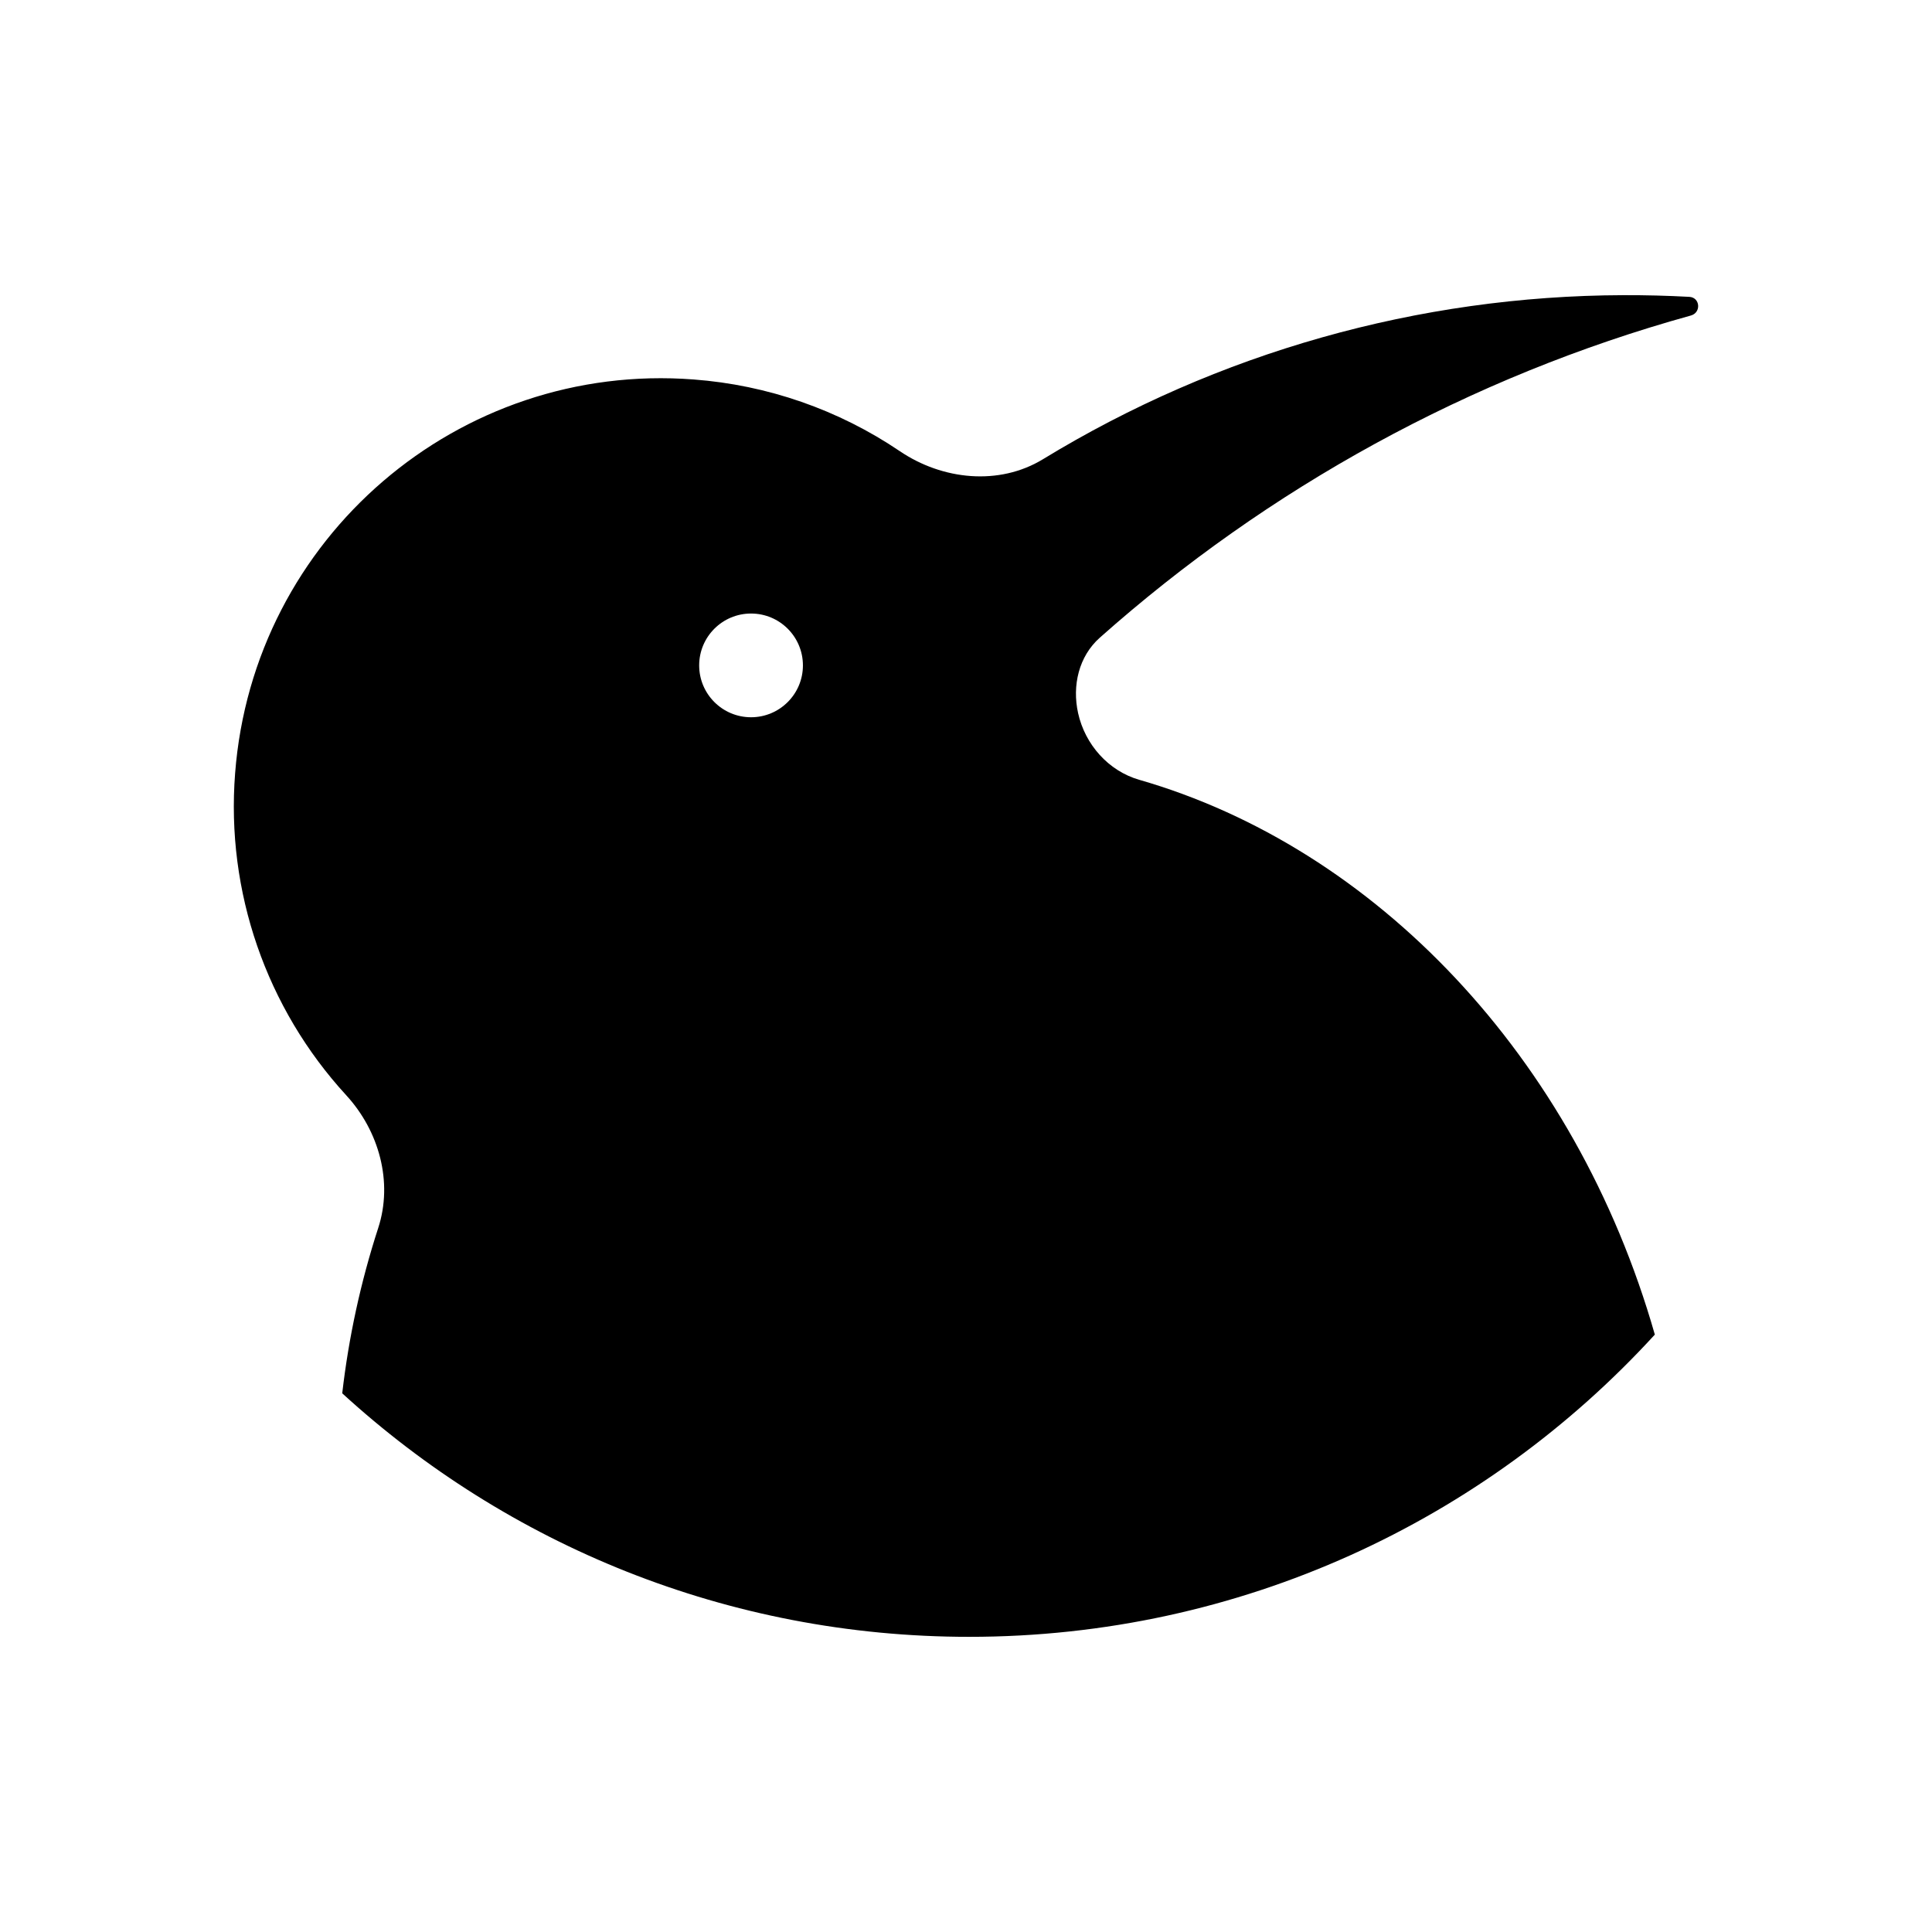
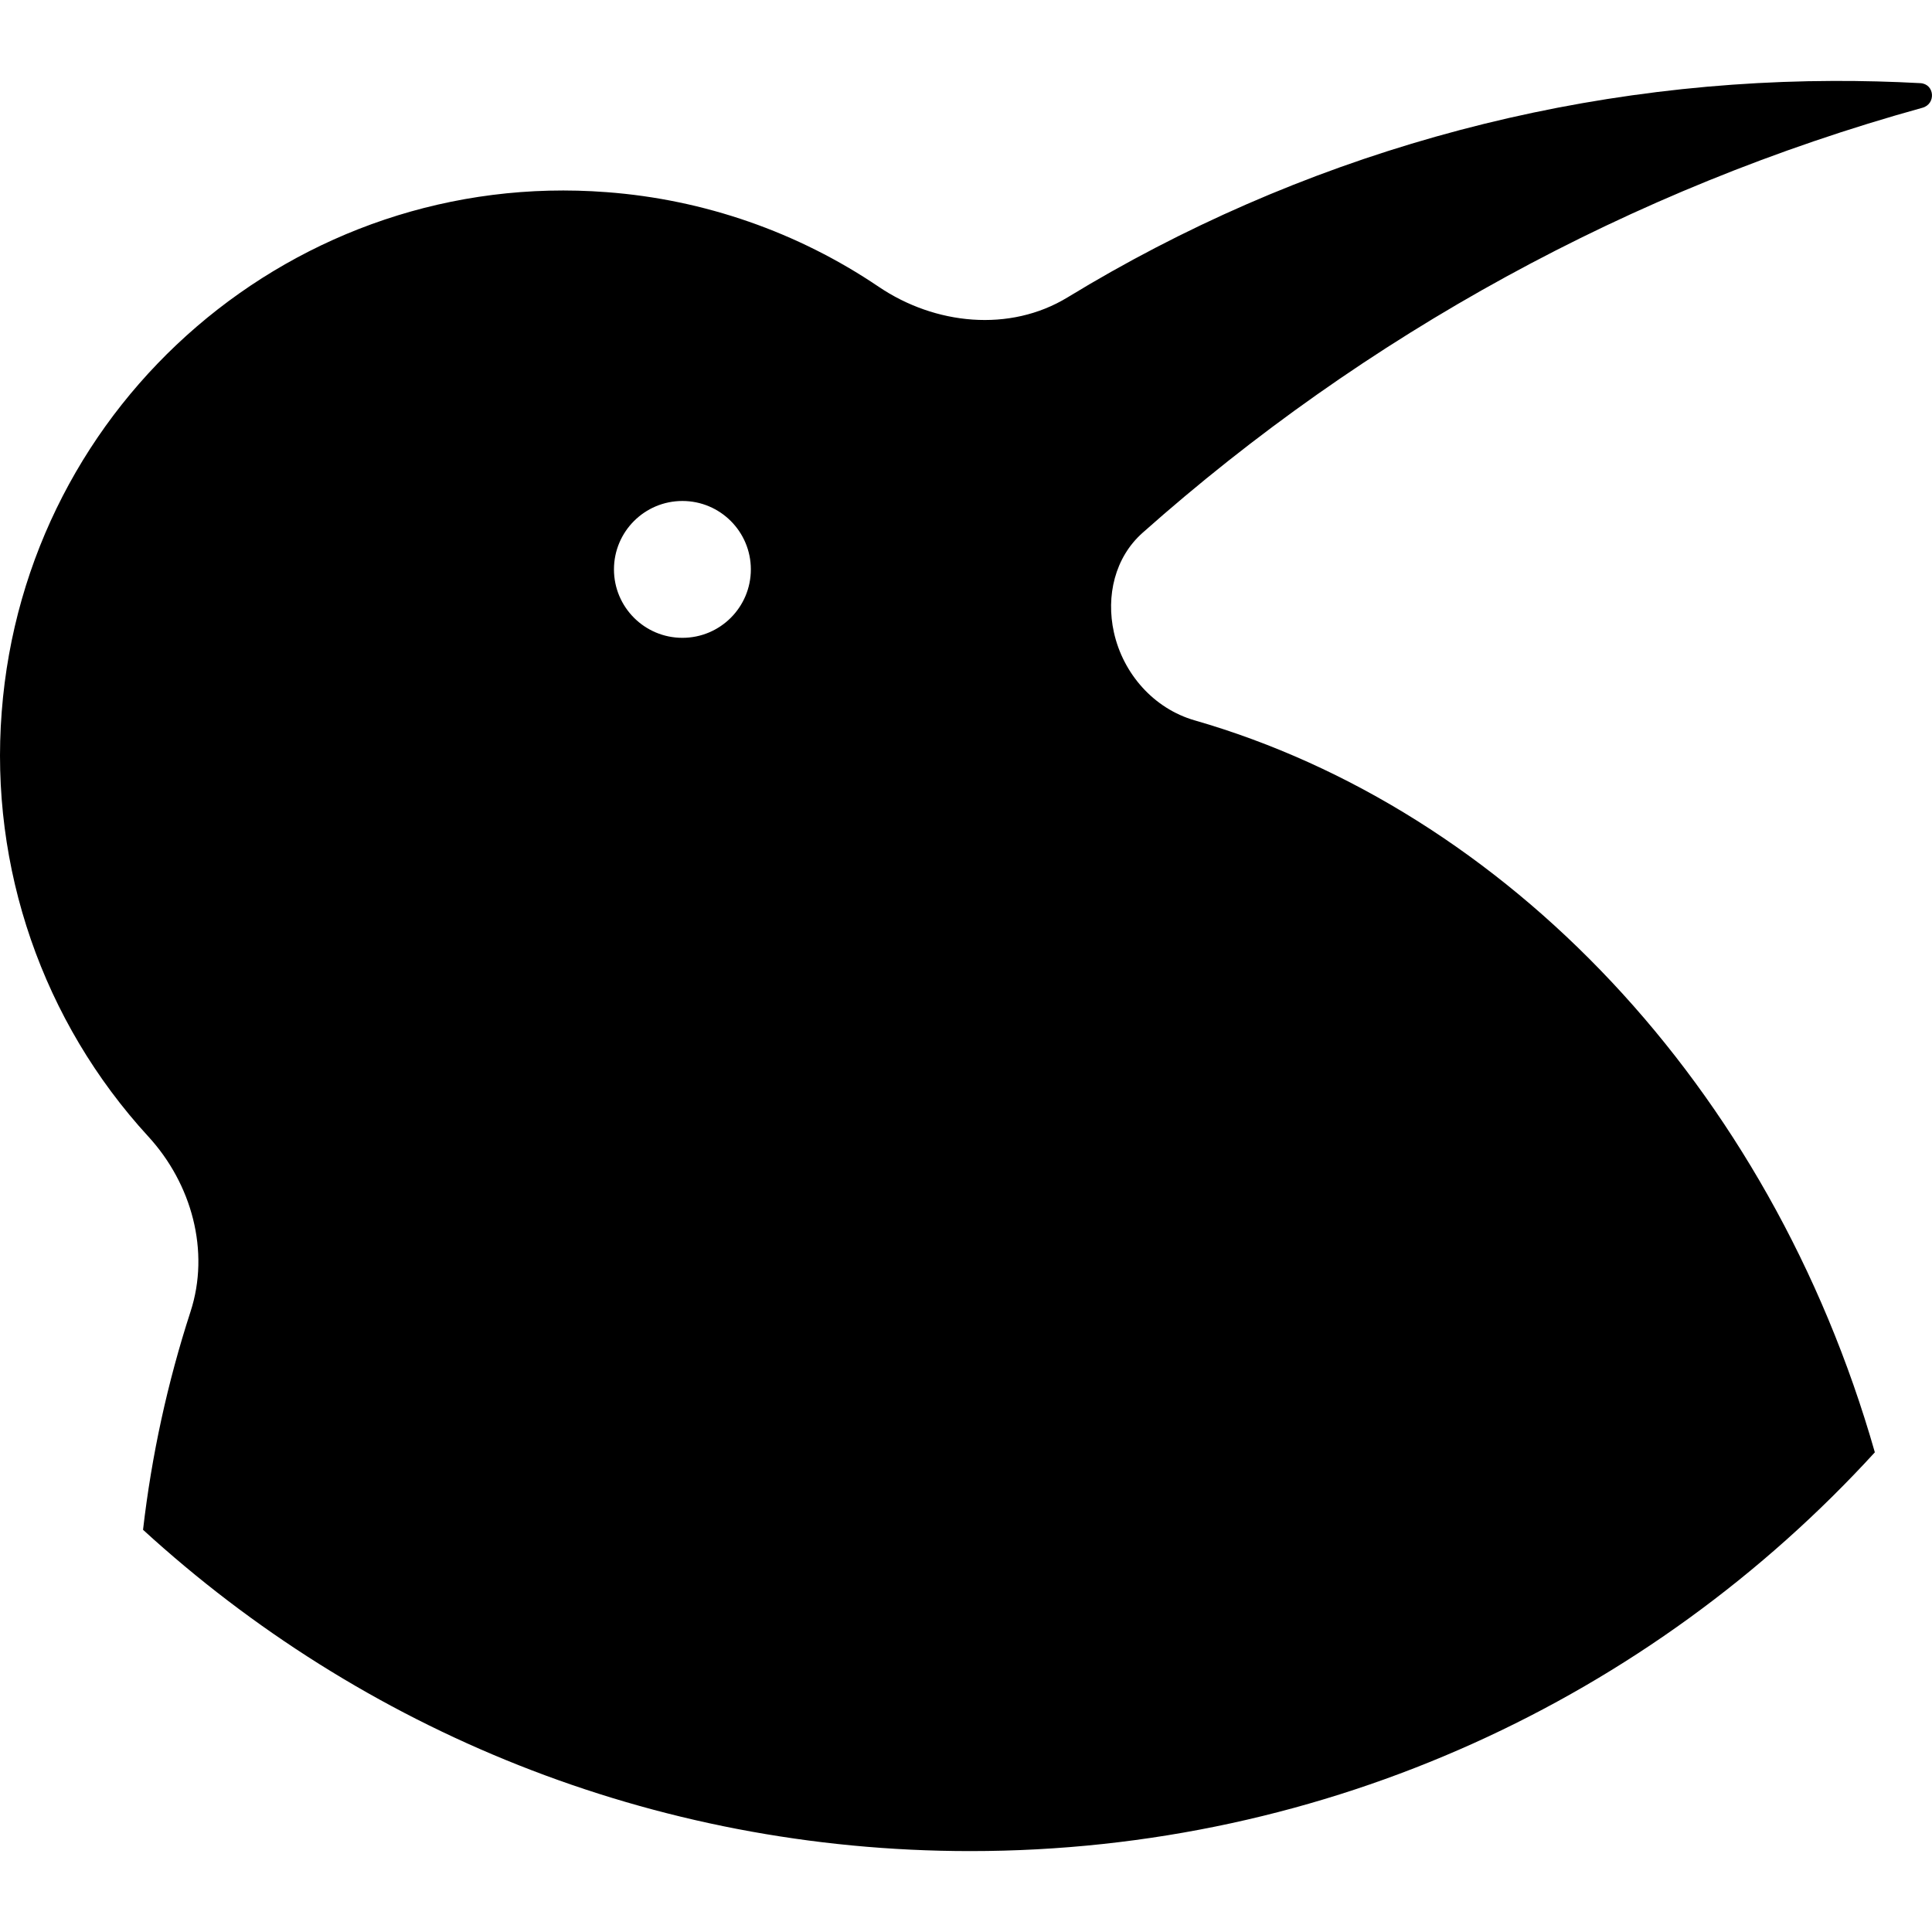
- <svg xmlns="http://www.w3.org/2000/svg" viewBox="0 0 108 108" fill="#000000" version="1.1">
-   <path fill="" fill-opacity="1" d="M90.746 16.5a62.676 62.676 0 0 0-32.443 9.17c-2.455 1.496-5.62 1.163-8-.447a23.742 23.742 0 0 0-11.526-4.01c-13.149-1.008-24.625 8.85-25.634 22.017a23.864 23.864 0 0 0 6.216 18c1.83 1.996 2.622 4.846 1.782 7.42a47.523 47.523 0 0 0-2.01 9.237C28.368 86.34 40.67 91.5 54.178 91.5c15.178 0 28.833-6.513 38.328-16.895-4.448-15.58-15.68-27.231-28.82-31.013-1.728-.498-3.03-1.973-3.42-3.729-.34-1.539.037-3.171 1.216-4.218 9.393-8.348 20.663-14.581 33.041-18.008.586-.163.519-1.01-.09-1.043a63.952 63.952 0 0 0-3.687-.094zM41.984 34.297a2.9 2.9 0 0 1 2.9 2.898 2.9 2.9 0 0 1-2.9 2.9 2.9 2.9 0 0 1-2.9-2.9 2.9 2.9 0 0 1 2.9-2.898z" />
+ <svg xmlns="http://www.w3.org/2000/svg" viewBox="0 0 108 108" fill="#000000" version="1.1" id="svg184">
+   <defs id="defs188" />
+   <path fill="" fill-opacity="1" d="M 102.482,4.524 A 82.693,82.693 0 0 0 59.678,16.623 C 56.439,18.596 52.263,18.157 49.123,16.033 A 31.324,31.324 0 0 0 33.916,10.742 C 16.568,9.412 1.427,22.419 0.096,39.791 A 31.485,31.485 0 0 0 8.297,63.539 c 2.414,2.633 3.459,6.394 2.351,9.79 A 62.7,62.7 0 0 0 7.996,85.516 c 12.187,11.153 28.418,17.961 46.24,17.961 20.025,0 38.041,-8.593 50.569,-22.291 C 98.936,60.63 84.117,45.258 66.78,40.268 64.5,39.611 62.783,37.665 62.268,35.348 c -0.449,-2.031 0.049,-4.184 1.604,-5.565 12.393,-11.014 27.262,-19.238 43.593,-23.759 0.773,-0.215 0.685,-1.333 -0.119,-1.376 a 84.376,84.376 0 0 0 -4.864,-0.124 z M 38.147,28.005 a 3.826,3.826 0 0 1 3.826,3.824 3.826,3.826 0 0 1 -3.826,3.826 3.826,3.826 0 0 1 -3.826,-3.826 3.826,3.826 0 0 1 3.826,-3.824 z" id="path182" style="stroke-width:1" />
</svg>
